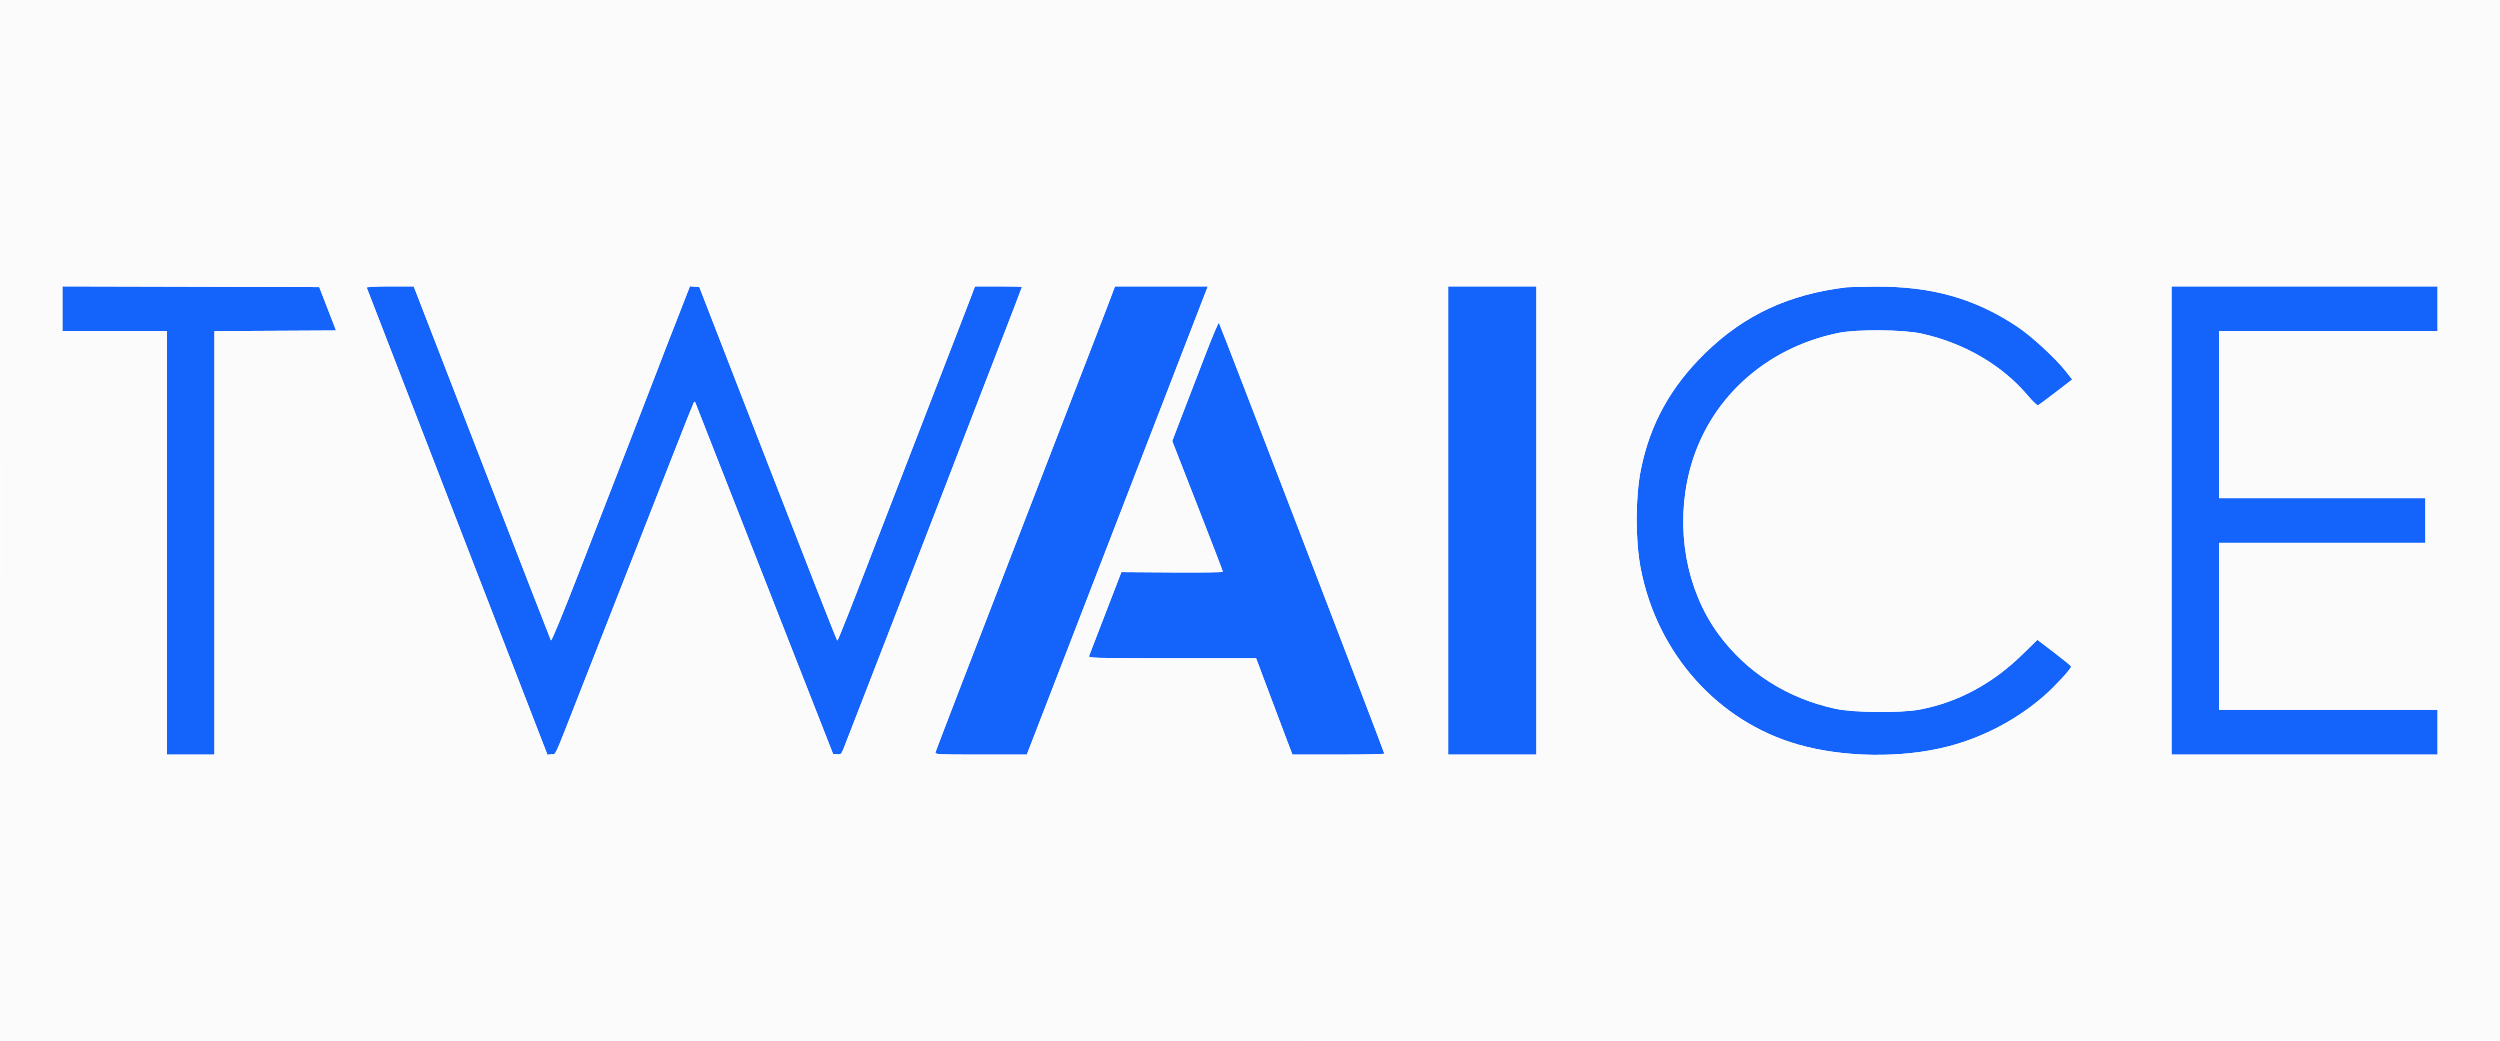
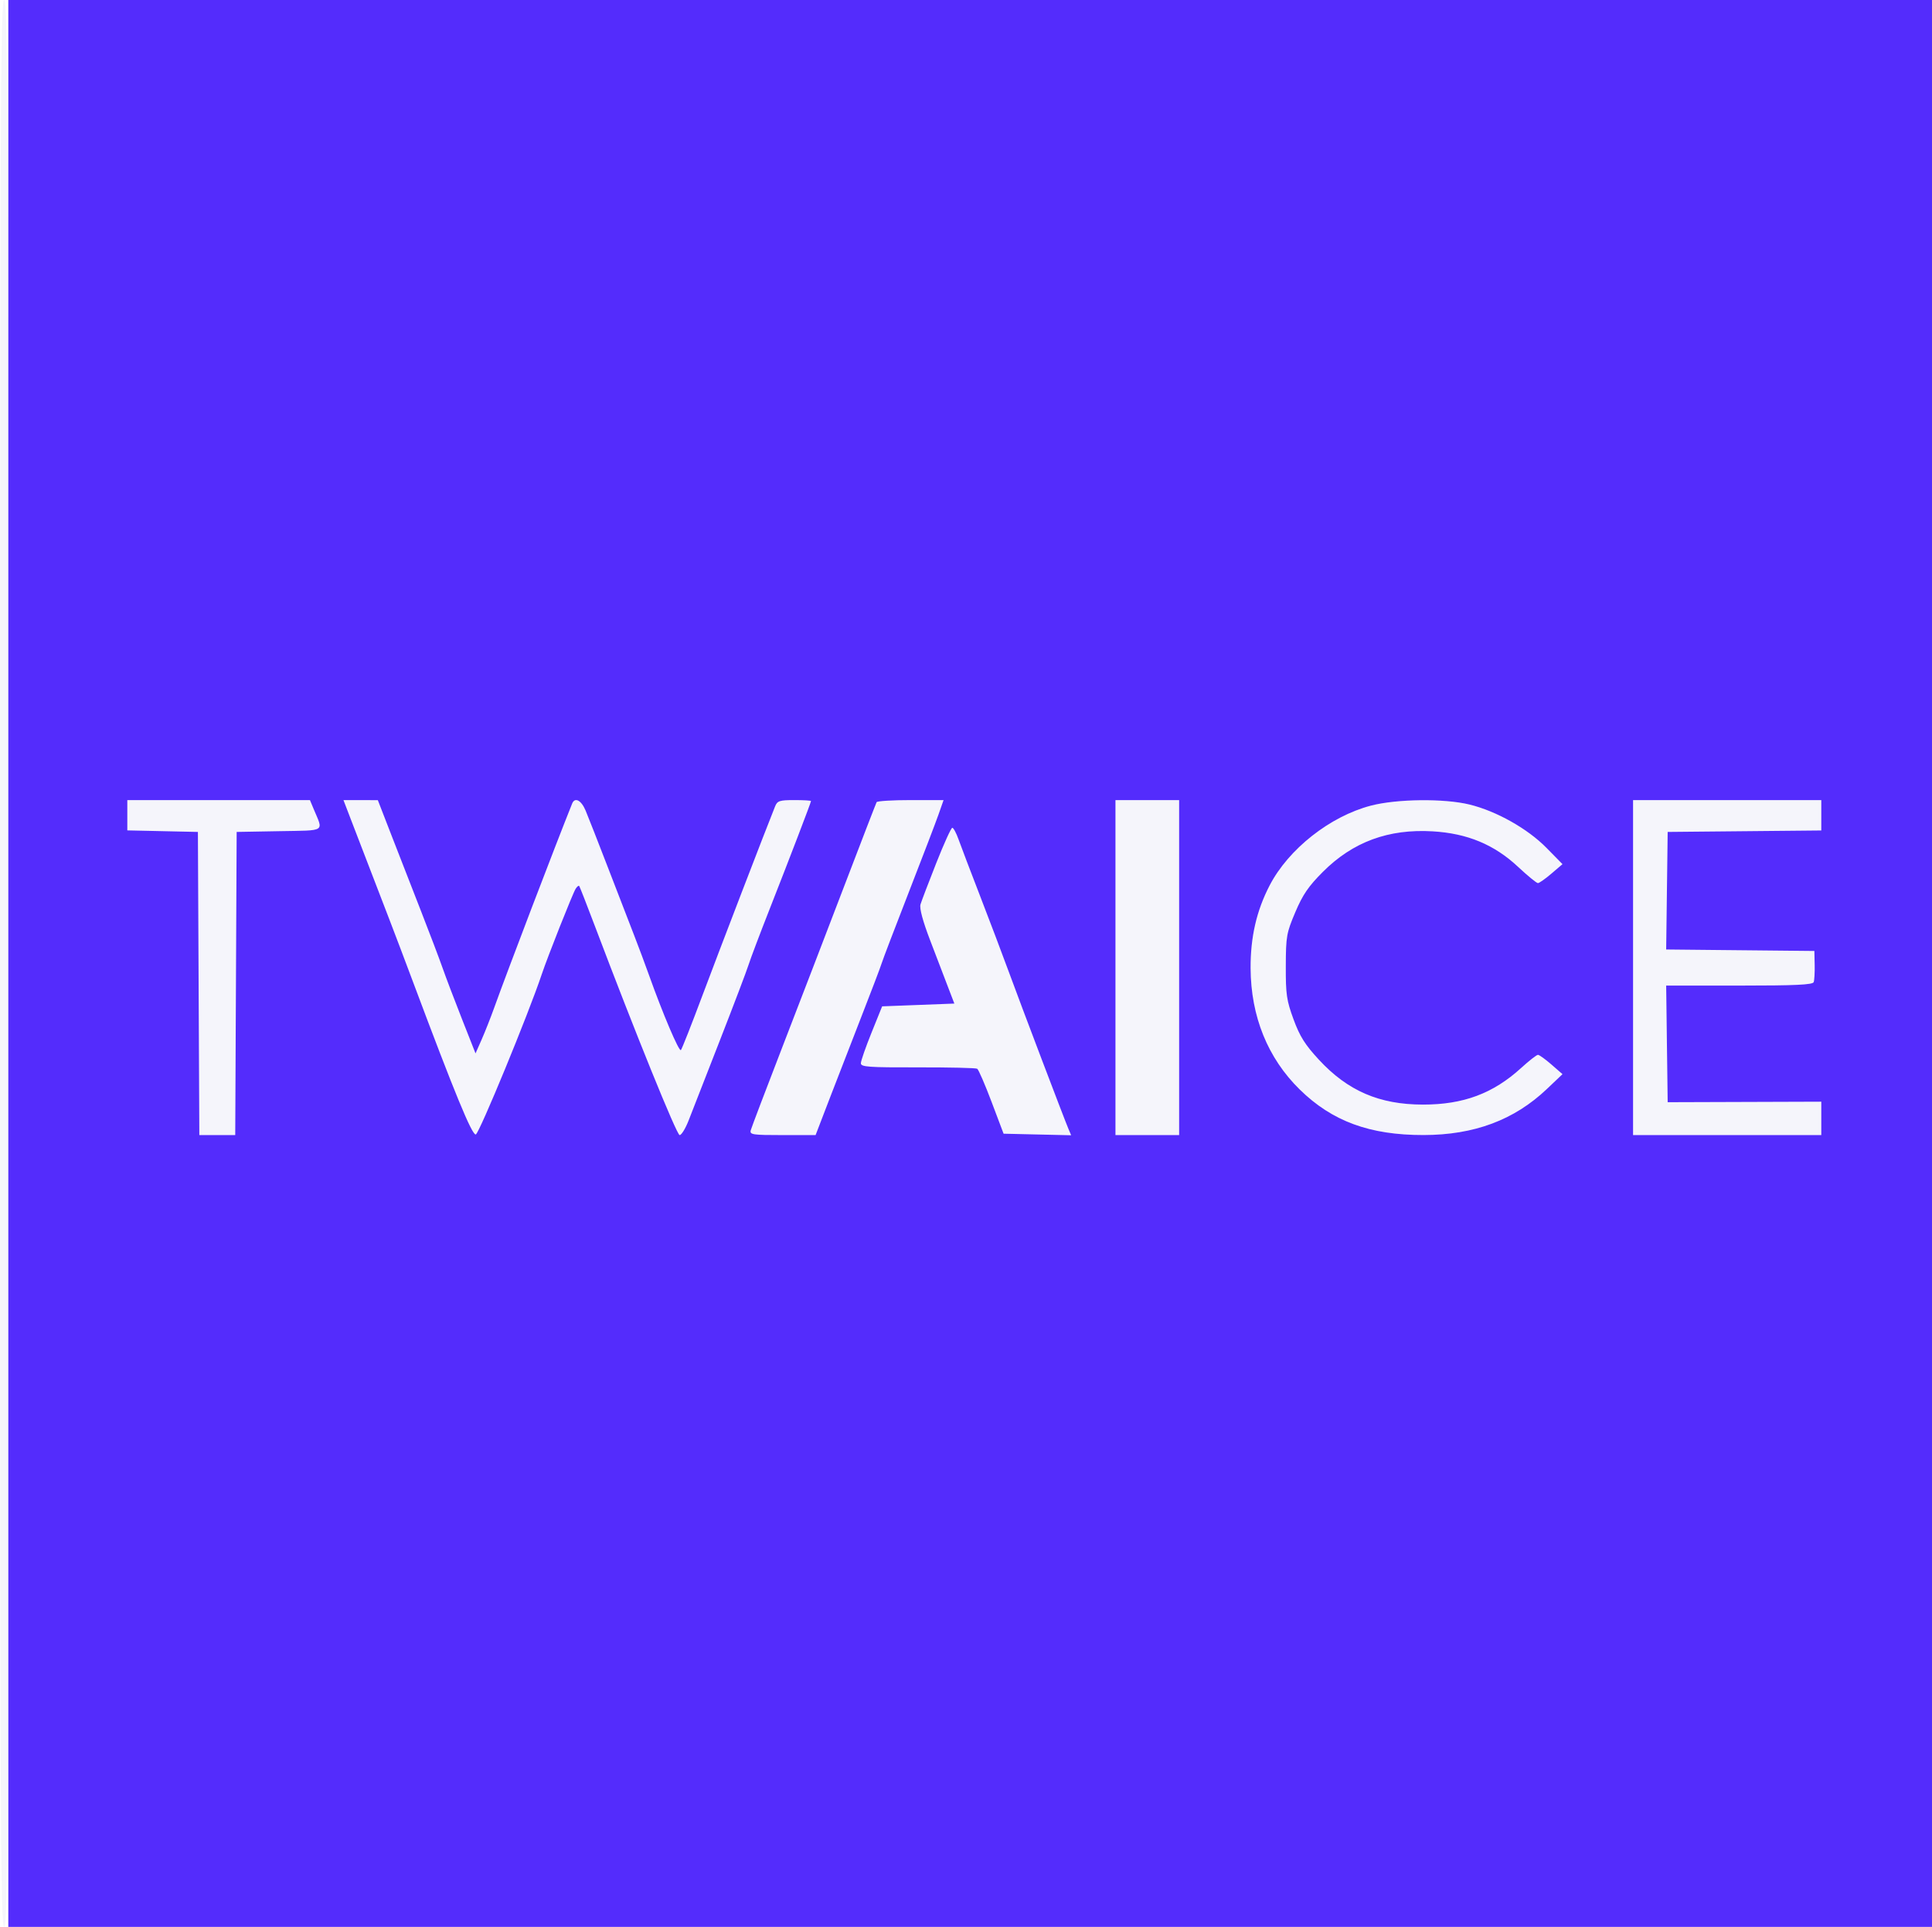
- <svg xmlns="http://www.w3.org/2000/svg" width="1842" height="767" viewBox="0 0 1842 767" version="1.1">
-   <path d="M 46 227.495 L 46 244 84.500 244 L 123 244 123 400 L 123 556 140.500 556 L 158 556 158 400.010 L 158 244.020 202.810 243.760 L 247.621 243.500 241.423 227.500 L 235.225 211.500 140.613 211.245 L 46 210.990 46 227.495 M 270.167 211.871 C 270.350 212.350, 300.390 289.998, 336.923 384.422 L 403.345 556.101 406.371 555.800 C 409.787 555.461, 407.696 559.974, 425.514 514.500 C 430.902 500.750, 439.109 479.825, 443.751 468 C 448.394 456.175, 455.099 439.075, 458.652 430 C 462.205 420.925, 468.652 404.500, 472.978 393.500 C 477.304 382.500, 487.437 356.638, 495.497 336.028 C 503.556 315.418, 510.535 297.868, 511.007 297.028 C 511.766 295.678, 511.933 295.674, 512.449 297 C 512.770 297.825, 535.704 356.325, 563.414 427 L 613.795 555.500 616.767 555.804 C 619.436 556.076, 619.917 555.667, 621.468 551.804 C 622.419 549.437, 630.160 529.500, 638.671 507.500 C 647.181 485.500, 655.206 464.800, 656.503 461.500 C 657.801 458.200, 667.737 432.550, 678.584 404.500 C 689.431 376.450, 699.612 350.125, 701.208 346 C 702.804 341.875, 705.390 335.125, 706.954 331 C 708.518 326.875, 719.518 298.373, 731.399 267.662 C 743.279 236.951, 753 211.638, 753 211.412 C 753 211.185, 745.202 211, 735.672 211 L 718.344 211 715.043 219.750 C 713.227 224.563, 709.805 233.450, 707.437 239.500 C 702.634 251.773, 659.641 362.942, 651.553 384 C 629.245 442.083, 617.479 472, 616.944 472 C 616.599 472, 593.582 413.388, 565.797 341.750 L 515.278 211.500 511.807 211.200 L 508.336 210.899 501.017 229.700 C 496.992 240.040, 491.934 253, 489.778 258.500 C 487.622 264, 485.032 270.750, 484.024 273.500 C 483.015 276.250, 473.795 300.100, 463.535 326.500 C 453.274 352.900, 436.278 396.691, 425.765 423.813 C 414.591 452.639, 406.352 472.580, 405.934 471.813 C 405.540 471.091, 383.387 414.025, 356.704 345 C 330.021 275.975, 307.423 217.588, 306.486 215.250 L 304.783 211 287.308 211 C 277.697 211, 269.983 211.392, 270.167 211.871 M 816.118 225.267 C 813.157 233.095, 808.354 245.575, 805.444 253 C 802.534 260.425, 794.091 282.250, 786.682 301.500 C 779.272 320.750, 771.624 340.550, 769.685 345.500 C 767.746 350.450, 761.573 366.425, 755.966 381 C 750.360 395.575, 743.847 412.450, 741.493 418.500 C 726.193 457.822, 689.634 552.802, 689.241 554.250 C 688.796 555.892, 690.867 556, 722.665 556 L 756.563 556 766.722 529.750 C 772.309 515.313, 801.391 440.050, 831.349 362.500 C 861.306 284.950, 886.751 219.137, 887.894 216.250 L 889.971 211 855.735 211.017 L 821.500 211.034 816.118 225.267 M 1067 383.500 L 1067 556 1099.500 556 L 1132 556 1132 383.500 L 1132 211 1099.500 211 L 1067 211 1067 383.500 M 1360.500 211.659 C 1317.979 216.760, 1284.951 232.175, 1256.163 260.359 C 1230.859 285.132, 1215.775 312.478, 1209.023 345.824 C 1204.851 366.425, 1204.835 398.477, 1208.987 419.500 C 1221.310 481.896, 1265.723 531.497, 1324.467 548.470 C 1358.154 558.203, 1401.527 558.779, 1435.540 549.944 C 1461.346 543.240, 1486.156 530.144, 1506.132 512.680 C 1514.273 505.562, 1526 492.823, 1526 491.096 C 1526 490.662, 1520.411 486.053, 1513.580 480.854 L 1501.159 471.402 1489.737 482.542 C 1467.843 503.894, 1442.372 517.518, 1414.500 522.784 C 1400.318 525.463, 1365.833 525.140, 1352.312 522.201 C 1316.800 514.484, 1286.901 495.429, 1266.285 467.375 C 1242.136 434.514, 1234.081 388.753, 1245.009 346.500 C 1258.358 294.890, 1300.091 256.394, 1354.730 245.290 C 1368.320 242.528, 1401.914 242.809, 1415.688 245.800 C 1447.043 252.609, 1475.279 269.083, 1494.244 291.634 C 1497.667 295.704, 1500.974 298.840, 1501.593 298.603 C 1502.212 298.365, 1508.142 293.994, 1514.771 288.889 L 1526.823 279.606 1522.226 273.754 C 1514.485 263.902, 1496.904 247.710, 1486.232 240.605 C 1455.113 219.889, 1423.198 210.875, 1382 211.168 C 1371.825 211.240, 1362.150 211.462, 1360.500 211.659 M 1600 383.500 L 1600 556 1698 556 L 1796 556 1796 539.500 L 1796 523 1715.500 523 L 1635 523 1635 461.500 L 1635 400 1711 400 L 1787 400 1787 383.500 L 1787 367 1711 367 L 1635 367 1635 305.500 L 1635 244 1715.500 244 L 1796 244 1796 227.500 L 1796 211 1698 211 L 1600 211 1600 383.500 M 889.115 258.804 C 875.106 295.049, 872.022 303.060, 867.770 314.234 L 863.686 324.968 882.344 372.734 C 892.605 399.005, 901.001 420.848, 901.001 421.274 C 901 421.699, 884.175 421.924, 863.611 421.774 L 826.221 421.500 814.657 451.500 C 808.296 468, 802.798 482.288, 802.439 483.250 C 801.822 484.905, 805.153 485.001, 863.643 485.016 L 925.500 485.033 932.898 504.766 C 936.967 515.620, 942.985 531.587, 946.271 540.250 L 952.247 556 986.123 556 C 1004.755 556, 1020 555.680, 1020 555.289 C 1020 554.252, 898.818 238.629, 898.103 237.804 C 897.771 237.422, 893.727 246.872, 889.115 258.804" stroke="none" fill="#1464fc" fill-rule="evenodd" />
-   <path d="M -0 383.501 L -0 767.001 921.250 766.751 L 1842.500 766.500 1842.751 383.250 L 1843.003 0 921.501 0 L 0 0 -0 383.501 M 0.495 384 C 0.495 594.925, 0.610 681.213, 0.750 575.750 C 0.890 470.288, 0.890 297.713, 0.750 192.250 C 0.610 86.788, 0.495 173.075, 0.495 384 M 46 227.495 L 46 244 84.500 244 L 123 244 123 400 L 123 556 140.500 556 L 158 556 158 400.010 L 158 244.020 202.810 243.760 L 247.621 243.500 241.423 227.500 L 235.225 211.500 140.613 211.245 L 46 210.990 46 227.495 M 270.167 211.871 C 270.350 212.350, 300.390 289.998, 336.923 384.422 L 403.345 556.101 406.371 555.800 C 409.787 555.461, 407.696 559.974, 425.514 514.500 C 430.902 500.750, 439.109 479.825, 443.751 468 C 448.394 456.175, 455.099 439.075, 458.652 430 C 462.205 420.925, 468.652 404.500, 472.978 393.500 C 477.304 382.500, 487.437 356.638, 495.497 336.028 C 503.556 315.418, 510.535 297.868, 511.007 297.028 C 511.766 295.678, 511.933 295.674, 512.449 297 C 512.770 297.825, 535.704 356.325, 563.414 427 L 613.795 555.500 616.767 555.804 C 619.436 556.076, 619.917 555.667, 621.468 551.804 C 622.419 549.437, 630.160 529.500, 638.671 507.500 C 647.181 485.500, 655.206 464.800, 656.503 461.500 C 657.801 458.200, 667.737 432.550, 678.584 404.500 C 689.431 376.450, 699.612 350.125, 701.208 346 C 702.804 341.875, 705.390 335.125, 706.954 331 C 708.518 326.875, 719.518 298.373, 731.399 267.662 C 743.279 236.951, 753 211.638, 753 211.412 C 753 211.185, 745.202 211, 735.672 211 L 718.344 211 715.043 219.750 C 713.227 224.563, 709.805 233.450, 707.437 239.500 C 702.634 251.773, 659.641 362.942, 651.553 384 C 629.245 442.083, 617.479 472, 616.944 472 C 616.599 472, 593.582 413.388, 565.797 341.750 L 515.278 211.500 511.807 211.200 L 508.336 210.899 501.017 229.700 C 496.992 240.040, 491.934 253, 489.778 258.500 C 487.622 264, 485.032 270.750, 484.024 273.500 C 483.015 276.250, 473.795 300.100, 463.535 326.500 C 453.274 352.900, 436.278 396.691, 425.765 423.813 C 414.591 452.639, 406.352 472.580, 405.934 471.813 C 405.540 471.091, 383.387 414.025, 356.704 345 C 330.021 275.975, 307.423 217.588, 306.486 215.250 L 304.783 211 287.308 211 C 277.697 211, 269.983 211.392, 270.167 211.871 M 816.118 225.267 C 813.157 233.095, 808.354 245.575, 805.444 253 C 802.534 260.425, 794.091 282.250, 786.682 301.500 C 779.272 320.750, 771.624 340.550, 769.685 345.500 C 767.746 350.450, 761.573 366.425, 755.966 381 C 750.360 395.575, 743.847 412.450, 741.493 418.500 C 726.193 457.822, 689.634 552.802, 689.241 554.250 C 688.796 555.892, 690.867 556, 722.665 556 L 756.563 556 766.722 529.750 C 772.309 515.313, 801.391 440.050, 831.349 362.500 C 861.306 284.950, 886.751 219.137, 887.894 216.250 L 889.971 211 855.735 211.017 L 821.500 211.034 816.118 225.267 M 1067 383.500 L 1067 556 1099.500 556 L 1132 556 1132 383.500 L 1132 211 1099.500 211 L 1067 211 1067 383.500 M 1360.500 211.659 C 1317.979 216.760, 1284.951 232.175, 1256.163 260.359 C 1230.859 285.132, 1215.775 312.478, 1209.023 345.824 C 1204.851 366.425, 1204.835 398.477, 1208.987 419.500 C 1221.310 481.896, 1265.723 531.497, 1324.467 548.470 C 1358.154 558.203, 1401.527 558.779, 1435.540 549.944 C 1461.346 543.240, 1486.156 530.144, 1506.132 512.680 C 1514.273 505.562, 1526 492.823, 1526 491.096 C 1526 490.662, 1520.411 486.053, 1513.580 480.854 L 1501.159 471.402 1489.737 482.542 C 1467.843 503.894, 1442.372 517.518, 1414.500 522.784 C 1400.318 525.463, 1365.833 525.140, 1352.312 522.201 C 1316.800 514.484, 1286.901 495.429, 1266.285 467.375 C 1242.136 434.514, 1234.081 388.753, 1245.009 346.500 C 1258.358 294.890, 1300.091 256.394, 1354.730 245.290 C 1368.320 242.528, 1401.914 242.809, 1415.688 245.800 C 1447.043 252.609, 1475.279 269.083, 1494.244 291.634 C 1497.667 295.704, 1500.974 298.840, 1501.593 298.603 C 1502.212 298.365, 1508.142 293.994, 1514.771 288.889 L 1526.823 279.606 1522.226 273.754 C 1514.485 263.902, 1496.904 247.710, 1486.232 240.605 C 1455.113 219.889, 1423.198 210.875, 1382 211.168 C 1371.825 211.240, 1362.150 211.462, 1360.500 211.659 M 1600 383.500 L 1600 556 1698 556 L 1796 556 1796 539.500 L 1796 523 1715.500 523 L 1635 523 1635 461.500 L 1635 400 1711 400 L 1787 400 1787 383.500 L 1787 367 1711 367 L 1635 367 1635 305.500 L 1635 244 1715.500 244 L 1796 244 1796 227.500 L 1796 211 1698 211 L 1600 211 1600 383.500 M 889.115 258.804 C 875.106 295.049, 872.022 303.060, 867.770 314.234 L 863.686 324.968 882.344 372.734 C 892.605 399.005, 901.001 420.848, 901.001 421.274 C 901 421.699, 884.175 421.924, 863.611 421.774 L 826.221 421.500 814.657 451.500 C 808.296 468, 802.798 482.288, 802.439 483.250 C 801.822 484.905, 805.153 485.001, 863.643 485.016 L 925.500 485.033 932.898 504.766 C 936.967 515.620, 942.985 531.587, 946.271 540.250 L 952.247 556 986.123 556 C 1004.755 556, 1020 555.680, 1020 555.289 C 1020 554.252, 898.818 238.629, 898.103 237.804 C 897.771 237.422, 893.727 246.872, 889.115 258.804" stroke="none" fill="#fbfbfc" fill-rule="evenodd" />
+ <svg xmlns="http://www.w3.org/2000/svg" width="698" height="696" viewBox="0 0 698 696" version="1.1">
+   <path d="M 0 348 C 0 656.667, 0.170 696, 1.500 696 C 2.830 696, 3 656.667, 3 348 C 3 39.333, 2.830 0, 1.500 0 C 0.170 0, 0 39.333, 0 348 M 46 294.470 L 46 299.940 58.750 300.220 L 71.500 300.500 71.759 355.250 L 72.017 410 78.500 410 L 84.983 410 85.241 355.250 L 85.500 300.500 100.809 300.224 C 118.001 299.913, 116.838 300.643, 113.367 292.337 L 111.973 289 78.987 289 L 46 289 46 294.470 M 126.485 295.250 C 130.492 305.703, 137.550 324.040, 140.823 332.500 C 142.525 336.900, 146.359 347.025, 149.344 355 C 164.205 394.705, 170.519 410.047, 171.889 409.777 C 173.096 409.539, 190.918 366.284, 195.694 352 C 197.840 345.584, 206.881 322.780, 207.974 321.029 C 208.478 320.220, 209.058 319.770, 209.261 320.029 C 209.464 320.288, 212.013 326.800, 214.925 334.500 C 229.446 372.899, 244.492 410, 245.544 410 C 246.192 410, 247.645 407.637, 248.772 404.750 C 249.899 401.863, 254.950 388.925, 259.998 376 C 265.045 363.075, 269.743 350.700, 270.439 348.500 C 271.135 346.300, 274.537 337.300, 278 328.500 C 285.301 309.945, 293 289.849, 293 289.347 C 293 289.156, 290.289 289, 286.975 289 C 281.663 289, 280.843 289.266, 280.041 291.250 C 276.721 299.466, 259.701 343.737, 253.803 359.500 C 249.893 369.950, 246.383 378.858, 246.002 379.295 C 245.347 380.048, 239.434 366.149, 234.391 352 C 233.116 348.425, 230.763 342.125, 229.160 338 C 227.558 333.875, 223.297 322.850, 219.691 313.500 C 216.085 304.150, 212.423 294.813, 211.554 292.750 C 209.987 289.034, 207.679 287.842, 206.712 290.250 C 200.656 305.316, 183.209 351.007, 178.549 364 C 177.267 367.575, 175.224 372.750, 174.009 375.500 L 171.800 380.500 166.949 368.205 C 164.281 361.443, 161.117 353.118, 159.918 349.705 C 158.718 346.292, 155.184 336.975, 152.063 329 C 148.942 321.025, 144.164 308.768, 141.444 301.762 L 136.500 289.023 130.295 289.012 L 124.090 289 126.485 295.250 M 316.711 289.750 C 316.488 290.163, 311.231 303.775, 305.029 320 C 298.828 336.225, 288.794 362.325, 282.732 378 C 276.669 393.675, 271.497 407.288, 271.238 408.250 C 270.808 409.845, 271.823 410, 282.713 410 L 294.659 410 299.941 396.250 C 302.846 388.688, 308.040 375.300, 311.483 366.500 C 314.926 357.700, 318.087 349.375, 318.509 348 C 318.930 346.625, 323.309 335.150, 328.241 322.500 C 333.173 309.850, 338.037 297.137, 339.050 294.250 L 340.892 289 329.005 289 C 322.467 289, 316.935 289.337, 316.711 289.750 M 403 349.500 L 403 410 414.500 410 L 426 410 426 349.500 L 426 289 414.500 289 L 403 289 403 349.500 M 495.253 291.009 C 480.513 294.872, 465.537 306.672, 458.712 319.800 C 453.968 328.927, 451.765 338.497, 451.823 349.735 C 451.912 367.138, 458.018 382.205, 469.571 393.533 C 481.283 405.016, 494.875 410.014, 514.315 409.985 C 532.607 409.957, 547.061 404.559, 558.865 393.347 L 564.500 387.994 560.500 384.512 C 558.300 382.597, 556.113 381.023, 555.640 381.015 C 555.167 381.007, 552.438 383.137, 549.575 385.750 C 539.447 394.991, 528.663 399.008, 514.040 398.988 C 498.343 398.966, 486.930 394.043, 476.524 382.803 C 471.476 377.351, 469.610 374.389, 467.344 368.230 C 464.819 361.366, 464.504 359.212, 464.537 349 C 464.571 338.207, 464.782 337.008, 467.965 329.500 C 470.654 323.158, 472.719 320.137, 477.929 314.924 C 488.752 304.094, 501.635 299.340, 517.606 300.284 C 530.144 301.025, 539.867 305.073, 548.491 313.141 C 551.936 316.363, 555.148 318.993, 555.627 318.985 C 556.107 318.977, 558.300 317.433, 560.500 315.555 L 564.500 312.139 558.691 306.230 C 551.904 299.328, 540.636 292.986, 530.936 290.609 C 521.772 288.363, 504.618 288.555, 495.253 291.009 M 590 349.500 L 590 410 624 410 L 658 410 658 403.971 L 658 397.942 630.250 398.033 L 602.500 398.124 602.230 377.062 L 601.960 356 628.373 356 C 648.588 356, 654.896 355.707, 655.253 354.750 C 655.510 354.063, 655.671 351.250, 655.610 348.500 L 655.500 343.500 628.730 343.234 L 601.960 342.967 602.230 321.734 L 602.500 300.500 630.250 300.234 L 658 299.968 658 294.484 L 658 289 624 289 L 590 289 590 349.500 M 338.254 311.750 C 335.483 318.762, 332.923 325.478, 332.565 326.673 C 332.143 328.082, 333.371 332.656, 336.056 339.673 C 338.334 345.628, 341.233 353.200, 342.497 356.500 L 344.795 362.500 331.750 363 L 318.705 363.500 314.872 373 C 312.763 378.225, 311.029 383.194, 311.019 384.042 C 311.002 385.383, 313.678 385.578, 331.589 385.538 C 342.913 385.513, 352.571 385.735, 353.051 386.032 C 353.531 386.328, 355.872 391.730, 358.253 398.036 L 362.583 409.500 374.784 409.781 L 386.985 410.061 386.017 407.781 C 384.463 404.117, 369.054 363.558, 364.446 351 C 362.125 344.675, 357.438 332.300, 354.031 323.500 C 350.624 314.700, 347.156 305.587, 346.324 303.250 C 345.493 300.913, 344.470 299, 344.052 299 C 343.635 299, 341.026 304.738, 338.254 311.750" stroke="none" fill="#f5f5fb" fill-rule="evenodd" />
+   <path d="M 3 348 L 3 696 350.500 696 L 698 696 698 348 L 698 0 350.500 0 L 3 0 3 348 M 46 294.470 L 46 299.940 58.750 300.220 L 71.500 300.500 71.759 355.250 L 72.017 410 78.500 410 L 84.983 410 85.241 355.250 L 85.500 300.500 100.809 300.224 C 118.001 299.913, 116.838 300.643, 113.367 292.337 L 111.973 289 78.987 289 L 46 289 46 294.470 M 126.485 295.250 C 130.492 305.703, 137.550 324.040, 140.823 332.500 C 142.525 336.900, 146.359 347.025, 149.344 355 C 164.205 394.705, 170.519 410.047, 171.889 409.777 C 173.096 409.539, 190.918 366.284, 195.694 352 C 197.840 345.584, 206.881 322.780, 207.974 321.029 C 208.478 320.220, 209.058 319.770, 209.261 320.029 C 209.464 320.288, 212.013 326.800, 214.925 334.500 C 229.446 372.899, 244.492 410, 245.544 410 C 246.192 410, 247.645 407.637, 248.772 404.750 C 249.899 401.863, 254.950 388.925, 259.998 376 C 265.045 363.075, 269.743 350.700, 270.439 348.500 C 271.135 346.300, 274.537 337.300, 278 328.500 C 285.301 309.945, 293 289.849, 293 289.347 C 293 289.156, 290.289 289, 286.975 289 C 281.663 289, 280.843 289.266, 280.041 291.250 C 276.721 299.466, 259.701 343.737, 253.803 359.500 C 249.893 369.950, 246.383 378.858, 246.002 379.295 C 245.347 380.048, 239.434 366.149, 234.391 352 C 233.116 348.425, 230.763 342.125, 229.160 338 C 227.558 333.875, 223.297 322.850, 219.691 313.500 C 216.085 304.150, 212.423 294.813, 211.554 292.750 C 209.987 289.034, 207.679 287.842, 206.712 290.250 C 200.656 305.316, 183.209 351.007, 178.549 364 C 177.267 367.575, 175.224 372.750, 174.009 375.500 L 171.800 380.500 166.949 368.205 C 164.281 361.443, 161.117 353.118, 159.918 349.705 C 158.718 346.292, 155.184 336.975, 152.063 329 C 148.942 321.025, 144.164 308.768, 141.444 301.762 L 136.500 289.023 130.295 289.012 L 124.090 289 126.485 295.250 M 316.711 289.750 C 316.488 290.163, 311.231 303.775, 305.029 320 C 298.828 336.225, 288.794 362.325, 282.732 378 C 276.669 393.675, 271.497 407.288, 271.238 408.250 C 270.808 409.845, 271.823 410, 282.713 410 L 294.659 410 299.941 396.250 C 302.846 388.688, 308.040 375.300, 311.483 366.500 C 314.926 357.700, 318.087 349.375, 318.509 348 C 318.930 346.625, 323.309 335.150, 328.241 322.500 C 333.173 309.850, 338.037 297.137, 339.050 294.250 L 340.892 289 329.005 289 C 322.467 289, 316.935 289.337, 316.711 289.750 M 403 349.500 L 403 410 414.500 410 L 426 410 426 349.500 L 426 289 414.500 289 L 403 289 403 349.500 M 495.253 291.009 C 480.513 294.872, 465.537 306.672, 458.712 319.800 C 453.968 328.927, 451.765 338.497, 451.823 349.735 C 451.912 367.138, 458.018 382.205, 469.571 393.533 C 481.283 405.016, 494.875 410.014, 514.315 409.985 C 532.607 409.957, 547.061 404.559, 558.865 393.347 L 564.500 387.994 560.500 384.512 C 558.300 382.597, 556.113 381.023, 555.640 381.015 C 555.167 381.007, 552.438 383.137, 549.575 385.750 C 539.447 394.991, 528.663 399.008, 514.040 398.988 C 498.343 398.966, 486.930 394.043, 476.524 382.803 C 471.476 377.351, 469.610 374.389, 467.344 368.230 C 464.819 361.366, 464.504 359.212, 464.537 349 C 464.571 338.207, 464.782 337.008, 467.965 329.500 C 470.654 323.158, 472.719 320.137, 477.929 314.924 C 488.752 304.094, 501.635 299.340, 517.606 300.284 C 530.144 301.025, 539.867 305.073, 548.491 313.141 C 551.936 316.363, 555.148 318.993, 555.627 318.985 C 556.107 318.977, 558.300 317.433, 560.500 315.555 L 564.500 312.139 558.691 306.230 C 551.904 299.328, 540.636 292.986, 530.936 290.609 C 521.772 288.363, 504.618 288.555, 495.253 291.009 M 590 349.500 L 590 410 624 410 L 658 410 658 403.971 L 658 397.942 630.250 398.033 L 602.500 398.124 602.230 377.062 L 601.960 356 628.373 356 C 648.588 356, 654.896 355.707, 655.253 354.750 C 655.510 354.063, 655.671 351.250, 655.610 348.500 L 655.500 343.500 628.730 343.234 L 601.960 342.967 602.230 321.734 L 602.500 300.500 630.250 300.234 L 658 299.968 658 294.484 L 658 289 624 289 L 590 289 590 349.500 M 338.254 311.750 C 335.483 318.762, 332.923 325.478, 332.565 326.673 C 332.143 328.082, 333.371 332.656, 336.056 339.673 C 338.334 345.628, 341.233 353.200, 342.497 356.500 L 344.795 362.500 331.750 363 L 318.705 363.500 314.872 373 C 312.763 378.225, 311.029 383.194, 311.019 384.042 C 311.002 385.383, 313.678 385.578, 331.589 385.538 C 342.913 385.513, 352.571 385.735, 353.051 386.032 C 353.531 386.328, 355.872 391.730, 358.253 398.036 L 362.583 409.500 374.784 409.781 L 386.985 410.061 386.017 407.781 C 384.463 404.117, 369.054 363.558, 364.446 351 C 362.125 344.675, 357.438 332.300, 354.031 323.500 C 350.624 314.700, 347.156 305.587, 346.324 303.250 C 345.493 300.913, 344.470 299, 344.052 299 C 343.635 299, 341.026 304.738, 338.254 311.750" stroke="none" fill="#542cfc" fill-rule="evenodd" />
</svg>
